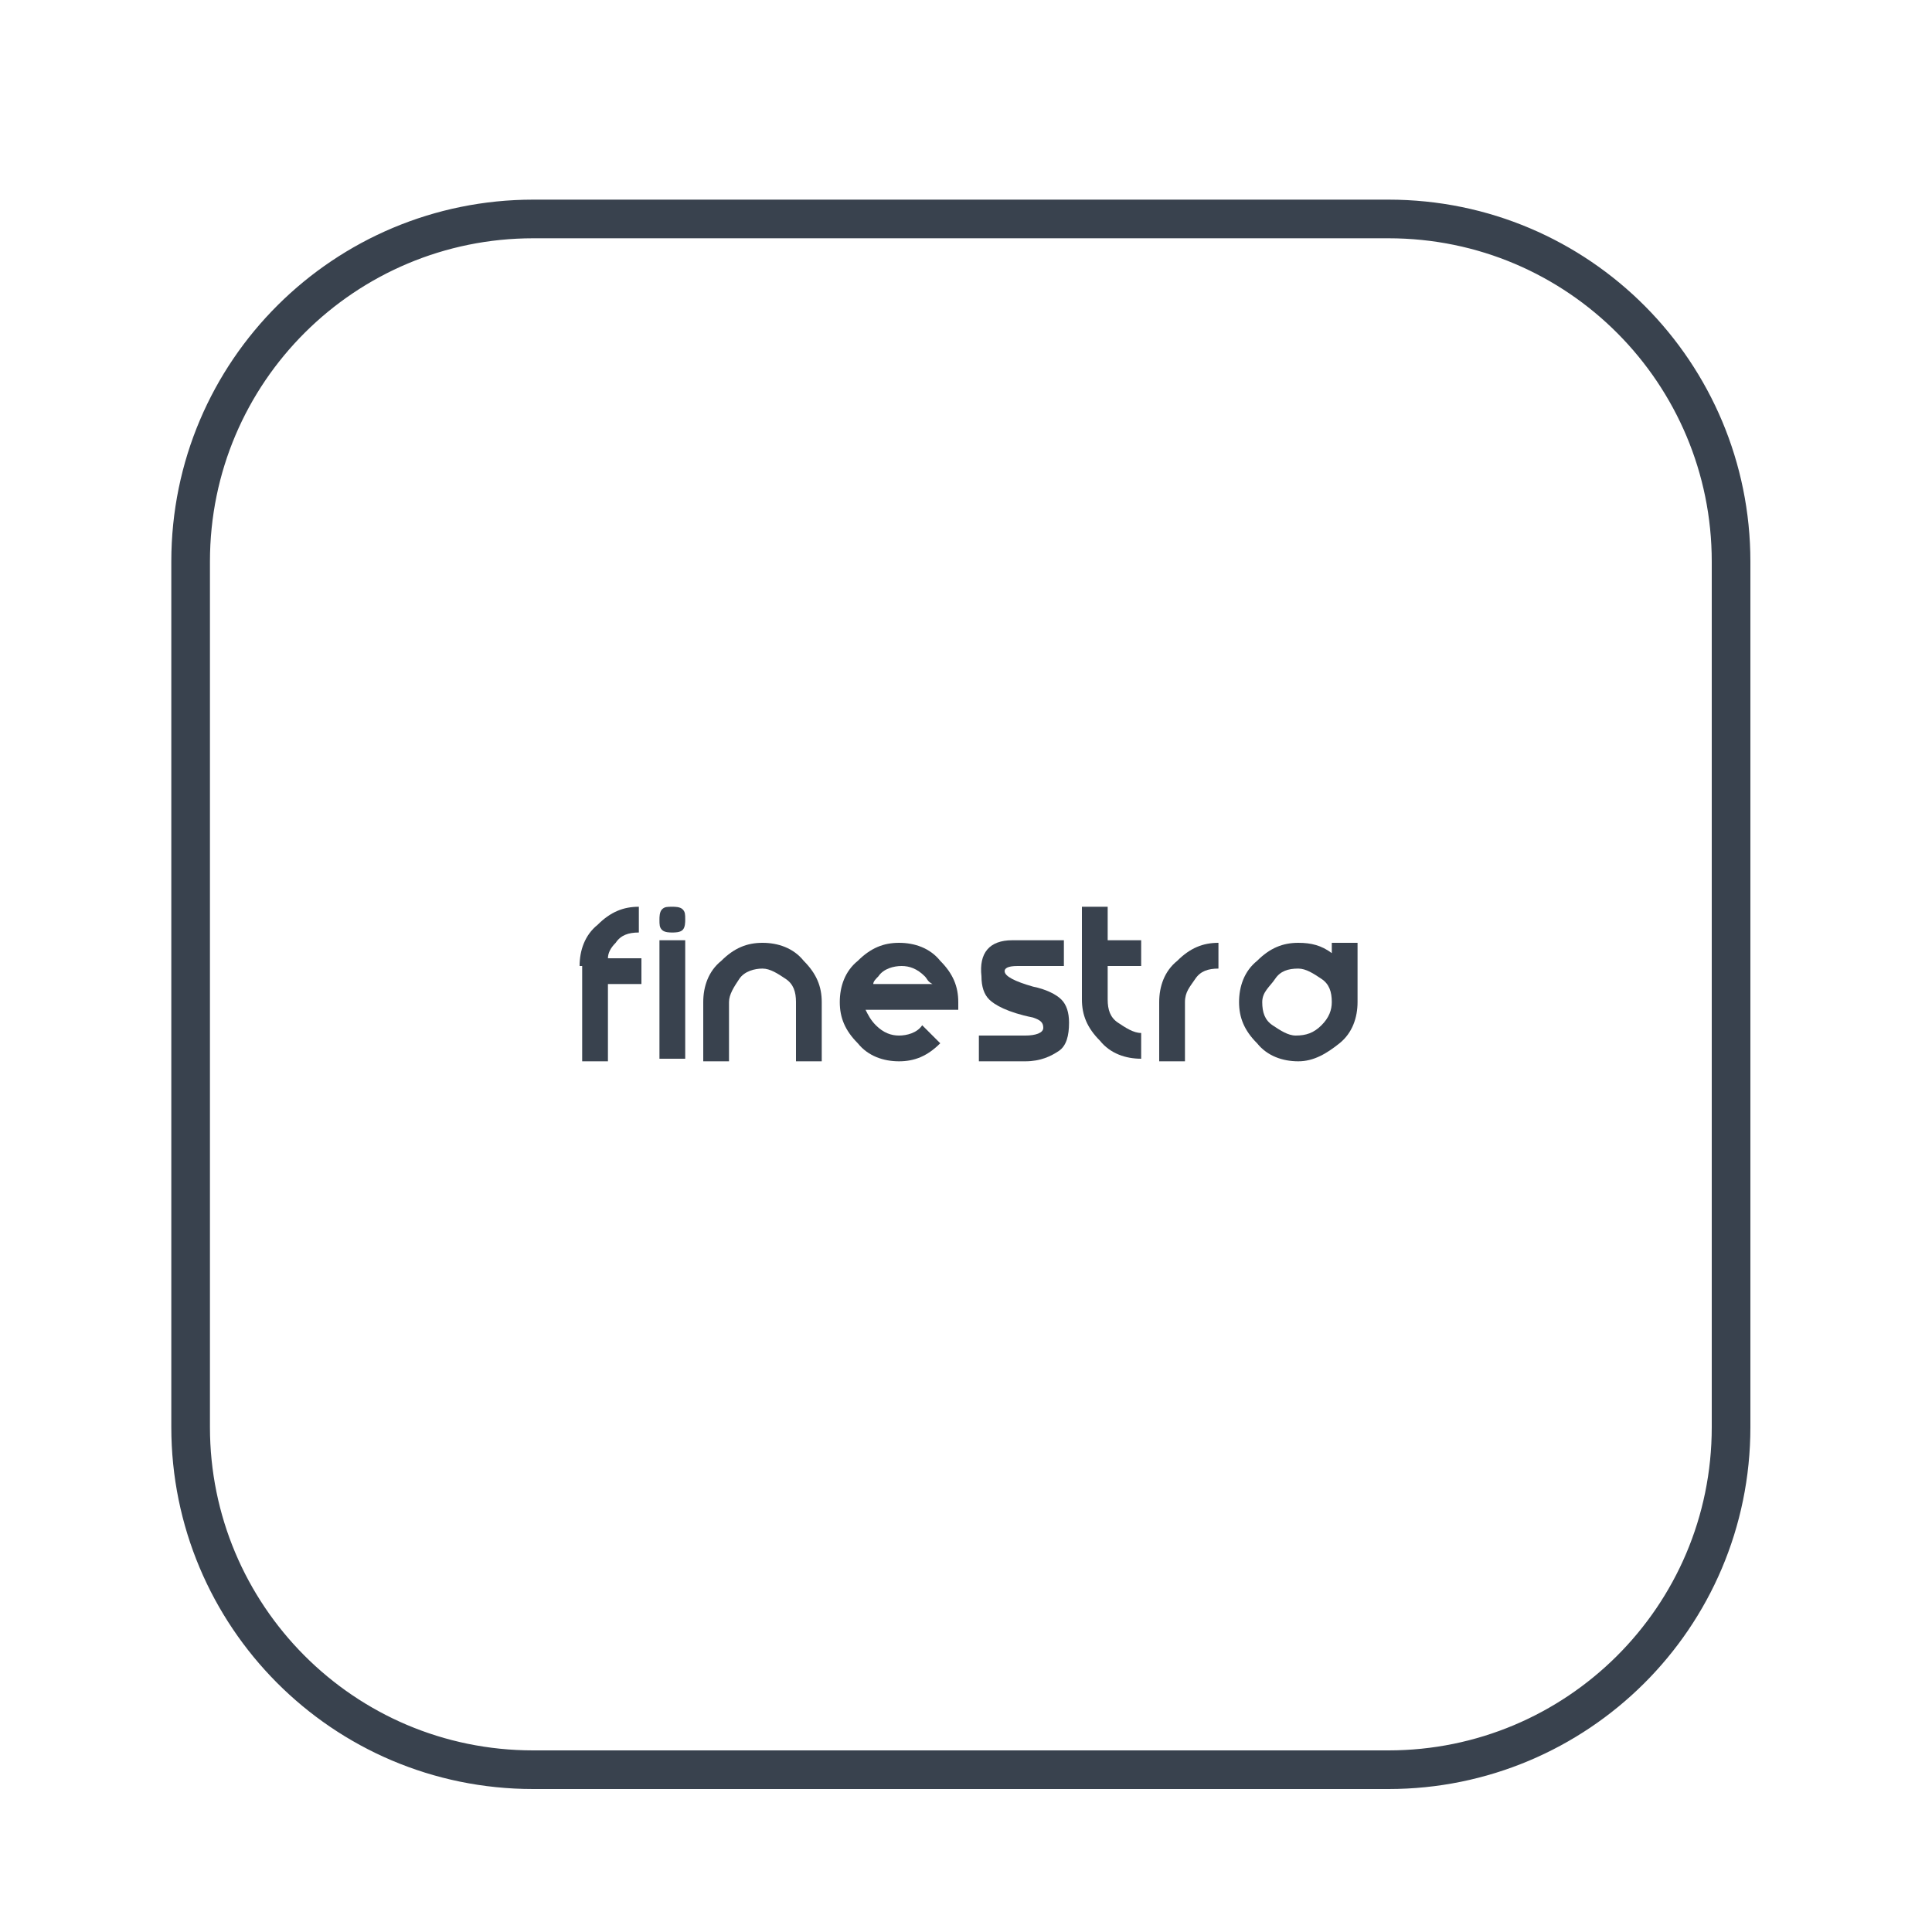
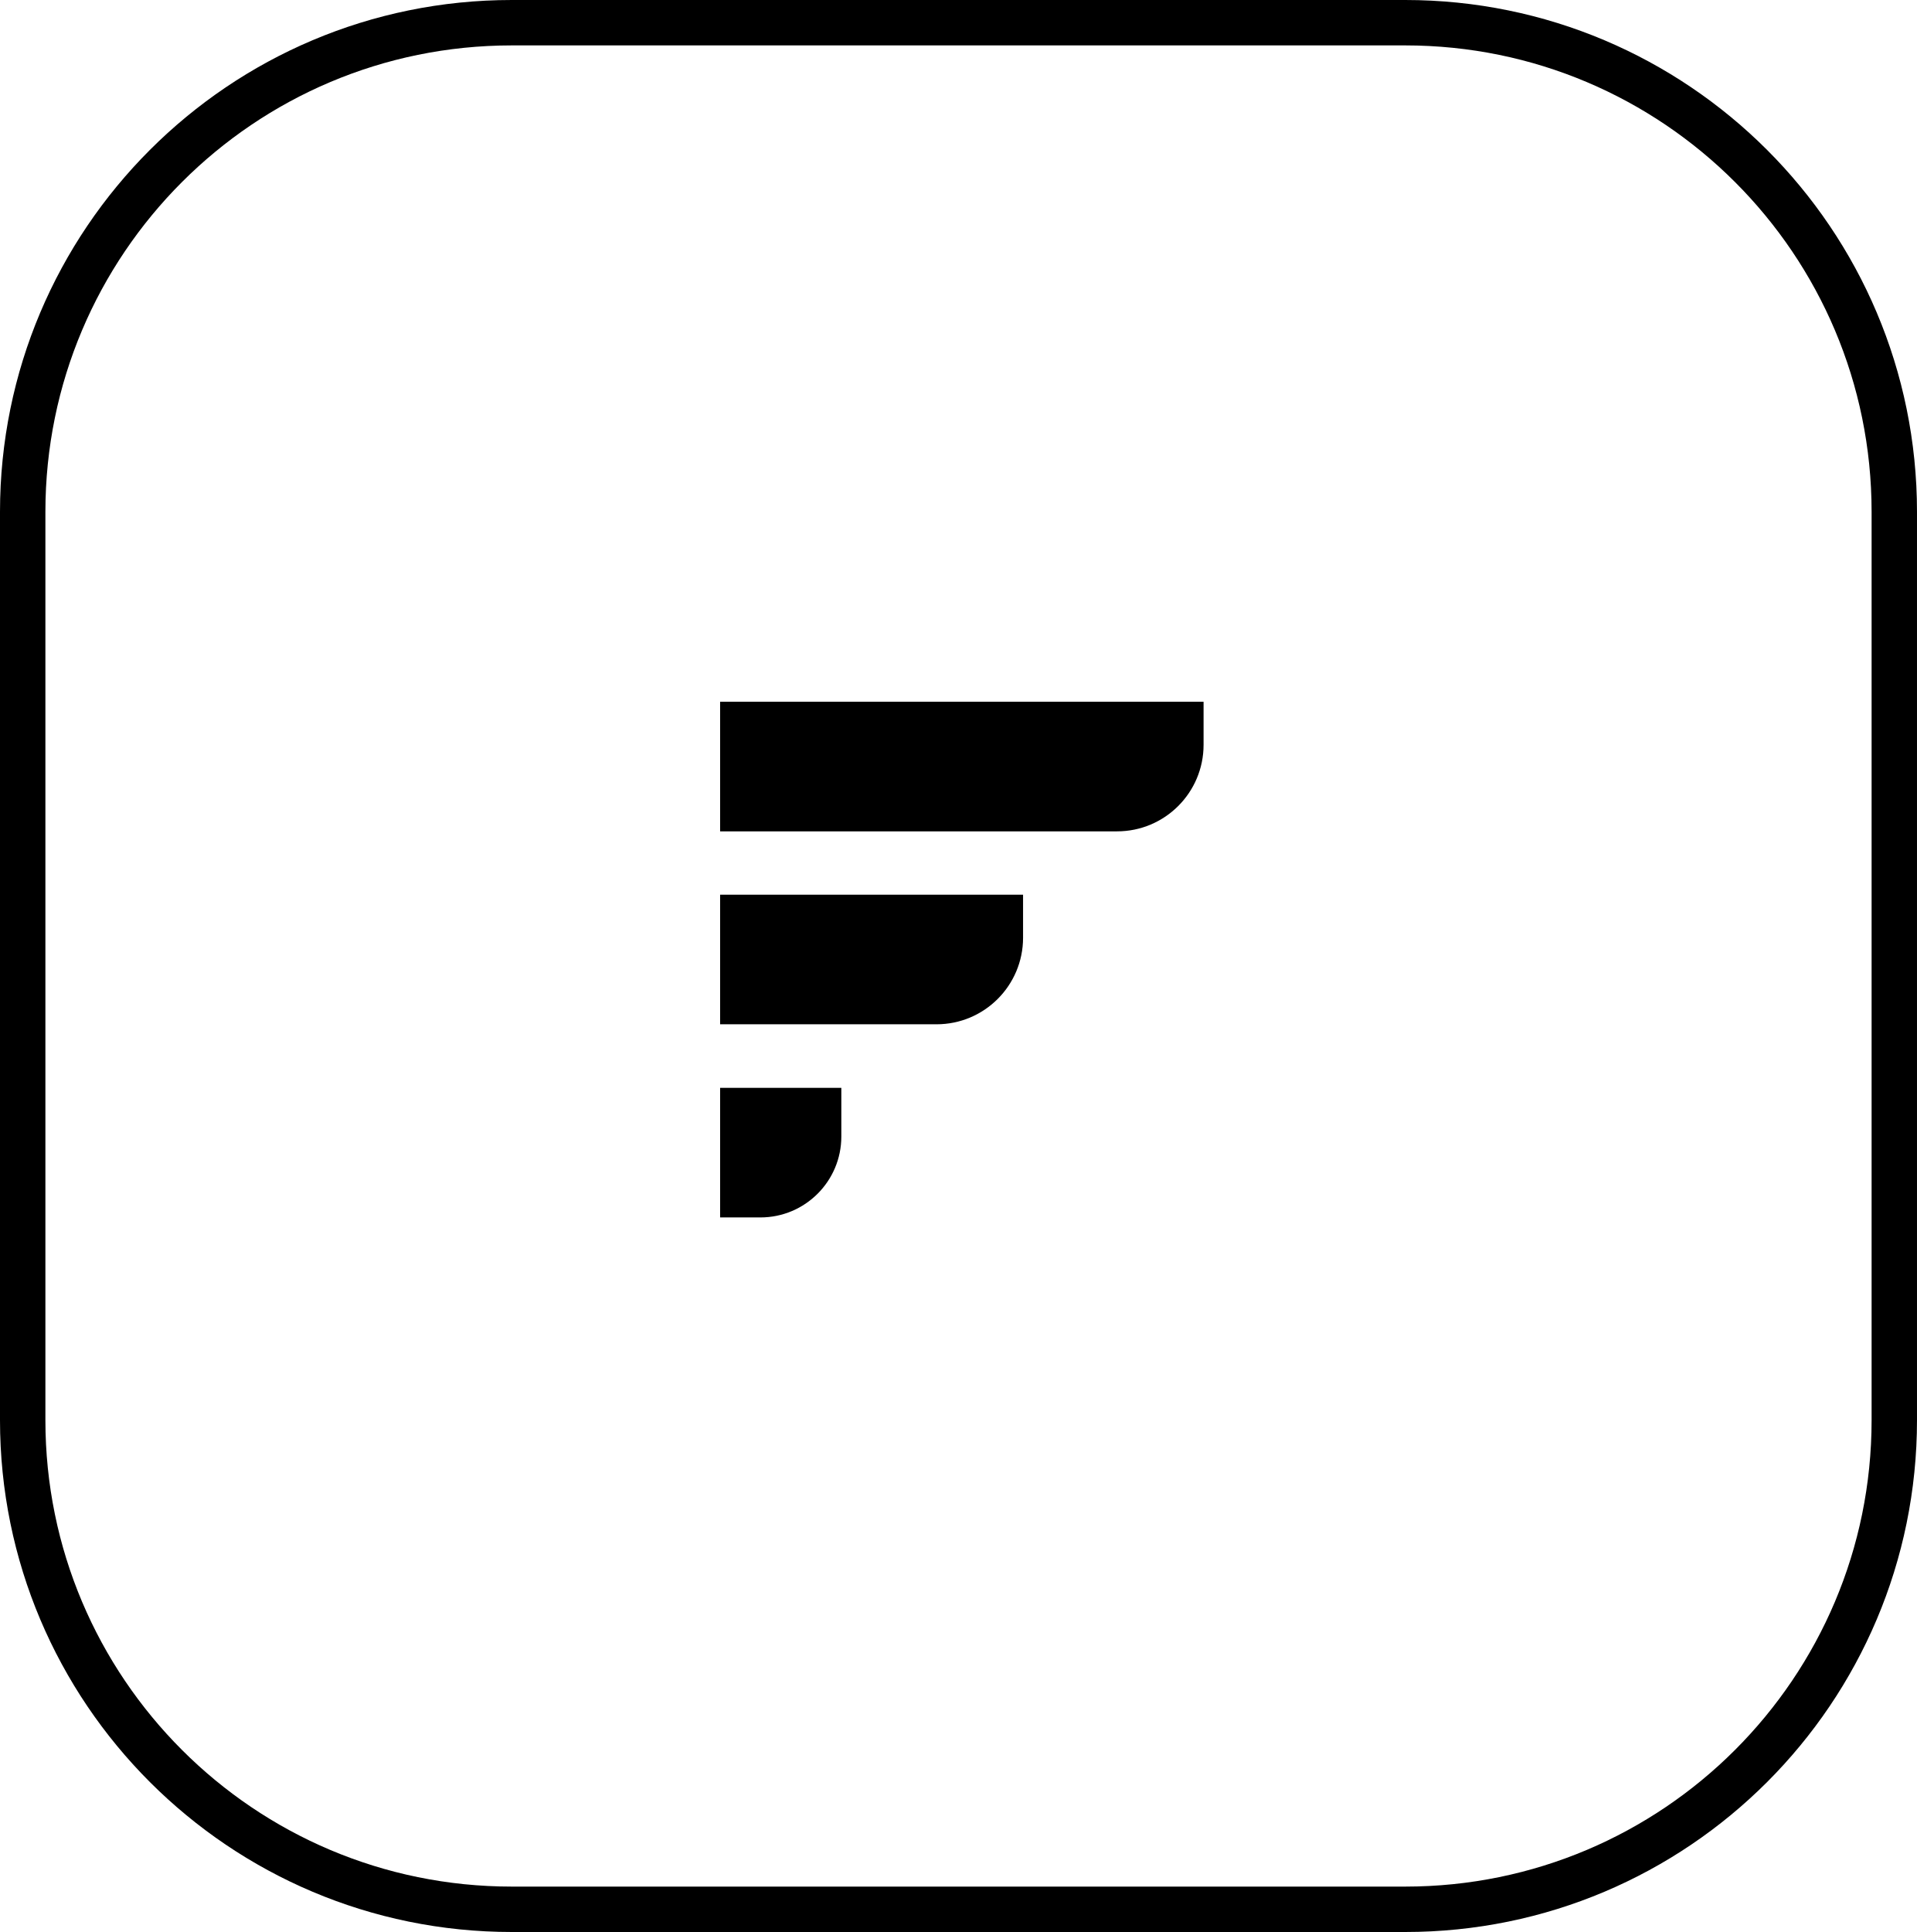
- <svg xmlns="http://www.w3.org/2000/svg" version="1.1" id="Layer_1" x="0px" y="0px" viewBox="0 0 75 75" style="enable-background:new 0 0 75 75;" xml:space="preserve">
-   <style type="text/css">
- 	.st0{fill:none;stroke:#39424E;stroke-width:1.5;stroke-miterlimit:10;}
- 	.st1{enable-background:new    ;}
- 	.st2{fill:#39424E;}
- 	.st3{fill:none;}
- </style>
-   <g id="Group" transform="translate(4, 6.5)">
-     <path id="Rectangle" class="st0" d="M16.7,2h33.2c7.4,0,13.3,6,13.3,13.3v33.6c0,7.4-6,13.3-13.3,13.3H16.7   c-7.4,0-13.3-6-13.3-13.3V15.3C3.4,7.9,9.4,2,16.7,2z" />
-   </g>
-   <g class="st1">
-     <path class="st2" d="M22.5,37.5c0-0.6,0.2-1.2,0.7-1.6c0.5-0.5,1-0.7,1.6-0.7v1c-0.4,0-0.7,0.1-0.9,0.4c-0.2,0.2-0.3,0.4-0.3,0.6   h1.3v1h-1.3v3h-1V37.5z" />
-     <path class="st2" d="M26.1,36.2c-0.1,0-0.3,0-0.4-0.1s-0.1-0.2-0.1-0.4c0-0.1,0-0.3,0.1-0.4s0.2-0.1,0.4-0.1c0.1,0,0.3,0,0.4,0.1   s0.1,0.2,0.1,0.4c0,0.1,0,0.3-0.1,0.4S26.2,36.2,26.1,36.2z M26.6,36.5v4.6h-1v-4.6H26.6z" />
-     <path class="st2" d="M28.3,41.2h-1v-2.3c0-0.6,0.2-1.2,0.7-1.6c0.5-0.5,1-0.7,1.6-0.7c0.6,0,1.2,0.2,1.6,0.7c0.5,0.5,0.7,1,0.7,1.6   v2.3h-1v-2.3c0-0.4-0.1-0.7-0.4-0.9s-0.6-0.4-0.9-0.4s-0.7,0.1-0.9,0.4s-0.4,0.6-0.4,0.9V41.2z" />
-     <path class="st2" d="M34,39.8c0.3,0.3,0.6,0.4,0.9,0.4s0.7-0.1,0.9-0.4l0,0l0.7,0.7l0,0c-0.5,0.5-1,0.7-1.6,0.7   c-0.6,0-1.2-0.2-1.6-0.7c-0.5-0.5-0.7-1-0.7-1.6c0-0.6,0.2-1.2,0.7-1.6c0.5-0.5,1-0.7,1.6-0.7c0.6,0,1.2,0.2,1.6,0.7   c0.5,0.5,0.7,1,0.7,1.6c0,0.1,0,0.2,0,0.3h-0.3h-3.3C33.7,39.4,33.8,39.6,34,39.8z M35.9,37.9c-0.3-0.3-0.6-0.4-0.9-0.4   s-0.7,0.1-0.9,0.4c-0.1,0.1-0.2,0.2-0.2,0.3h2.3C36,38.1,36,38,35.9,37.9z" />
-     <path class="st2" d="M39.3,36.5h2v1h-1.8c-0.4,0-0.5,0.1-0.5,0.2c0,0.2,0.4,0.4,1.1,0.6c0.5,0.1,0.9,0.3,1.1,0.5   c0.2,0.2,0.3,0.5,0.3,0.9c0,0.5-0.1,0.9-0.4,1.1s-0.7,0.4-1.3,0.4H38l0-1h1.8c0.4,0,0.7-0.1,0.7-0.3c0-0.2-0.1-0.3-0.4-0.4   c-1-0.2-1.5-0.5-1.7-0.7c-0.2-0.2-0.3-0.5-0.3-0.9C38,37,38.4,36.5,39.3,36.5z" />
-     <path class="st2" d="M43,37.5v1.3c0,0.4,0.1,0.7,0.4,0.9s0.6,0.4,0.9,0.4v1c-0.6,0-1.2-0.2-1.6-0.7c-0.5-0.5-0.7-1-0.7-1.6v-3.6h1   v1.3h1.3v1H43z" />
-     <path class="st2" d="M45,38.9c0-0.6,0.2-1.2,0.7-1.6c0.5-0.5,1-0.7,1.6-0.7v1c-0.4,0-0.7,0.1-0.9,0.4S46,38.5,46,38.9v2.3h-1V38.9z   " />
-     <path class="st2" d="M52.7,38.9c0,0.6-0.2,1.2-0.7,1.6s-1,0.7-1.6,0.7c-0.6,0-1.2-0.2-1.6-0.7c-0.5-0.5-0.7-1-0.7-1.6   c0-0.6,0.2-1.2,0.7-1.6c0.5-0.5,1-0.7,1.6-0.7c0.5,0,0.9,0.1,1.3,0.4v-0.4h1V38.9z M51.3,39.8c0.3-0.3,0.4-0.6,0.4-0.9   c0-0.4-0.1-0.7-0.4-0.9s-0.6-0.4-0.9-0.4c-0.4,0-0.7,0.1-0.9,0.4S49,38.5,49,38.9c0,0.4,0.1,0.7,0.4,0.9s0.6,0.4,0.9,0.4   C50.7,40.2,51,40.1,51.3,39.8z" />
-   </g>
-   <rect x="3" y="2.7" class="st3" width="69.2" height="70.4" />
+ <svg xmlns="http://www.w3.org/2000/svg" id="katman_1" data-name="katman 1" viewBox="0 0 801.49 807.63">
+   <defs>
+     <style>.cls-1{fill:none;stroke:#000;stroke-miterlimit:10;stroke-width:18.98px;}</style>
+   </defs>
+   <rect class="cls-1" x="9.49" y="9.49" width="782.51" height="788.65" rx="204.49" />
+   <path fill="#000" d="M301.08,293.35H503.21a0,0,0,0,1,0,0v18A36.18,36.18,0,0,1,467,347.53H301.08a0,0,0,0,1,0,0V293.35A0,0,0,0,1,301.08,293.35Z" />
+   <path fill="#000" d="M301.08,374H427.74a0,0,0,0,1,0,0v18a36.18,36.18,0,0,1-36.18,36.18H301.08a0,0,0,0,1,0,0V374A0,0,0,0,1,301.08,374Z" />
+   <path fill="#000" d="M301.08,454.74h50.68a0,0,0,0,1,0,0v20.34a33.84,33.84,0,0,1-33.84,33.84H301.08a0,0,0,0,1,0,0V454.74A0,0,0,0,1,301.08,454.74Z" />
</svg>
